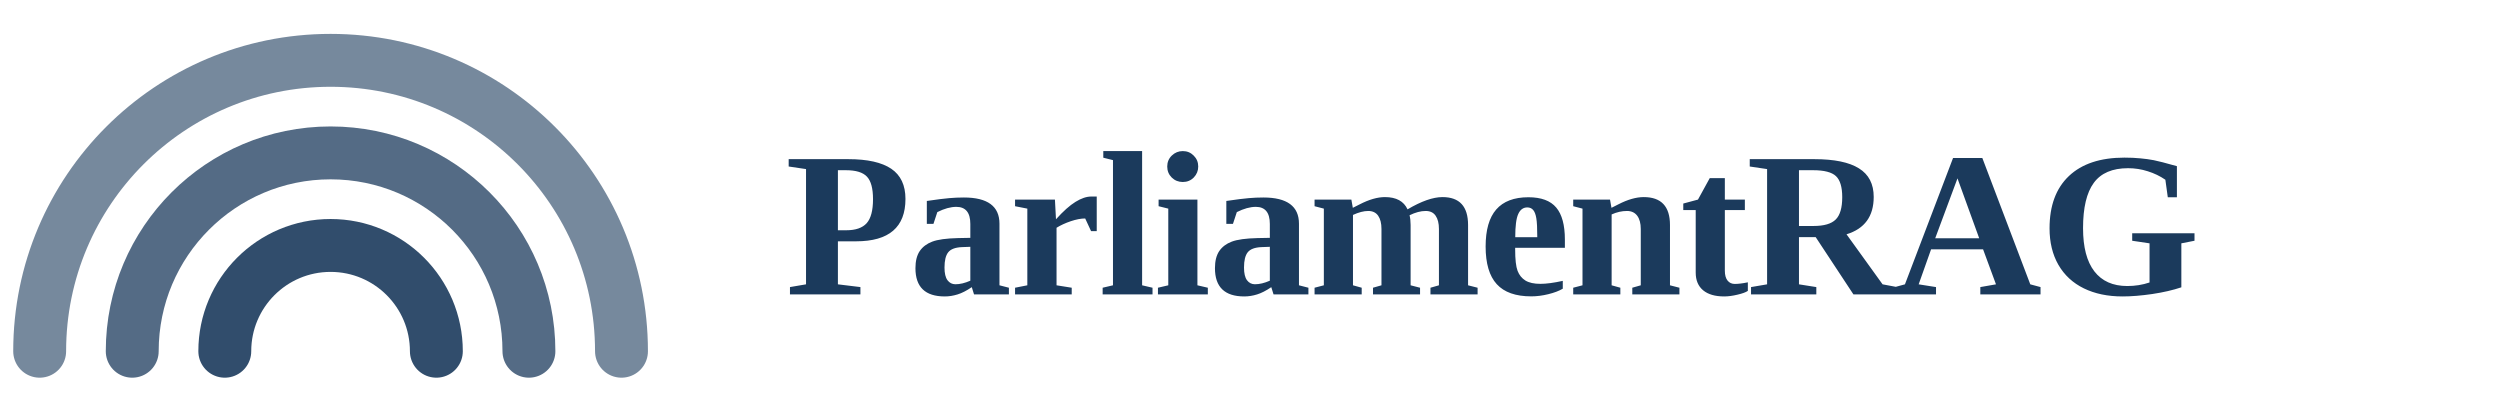
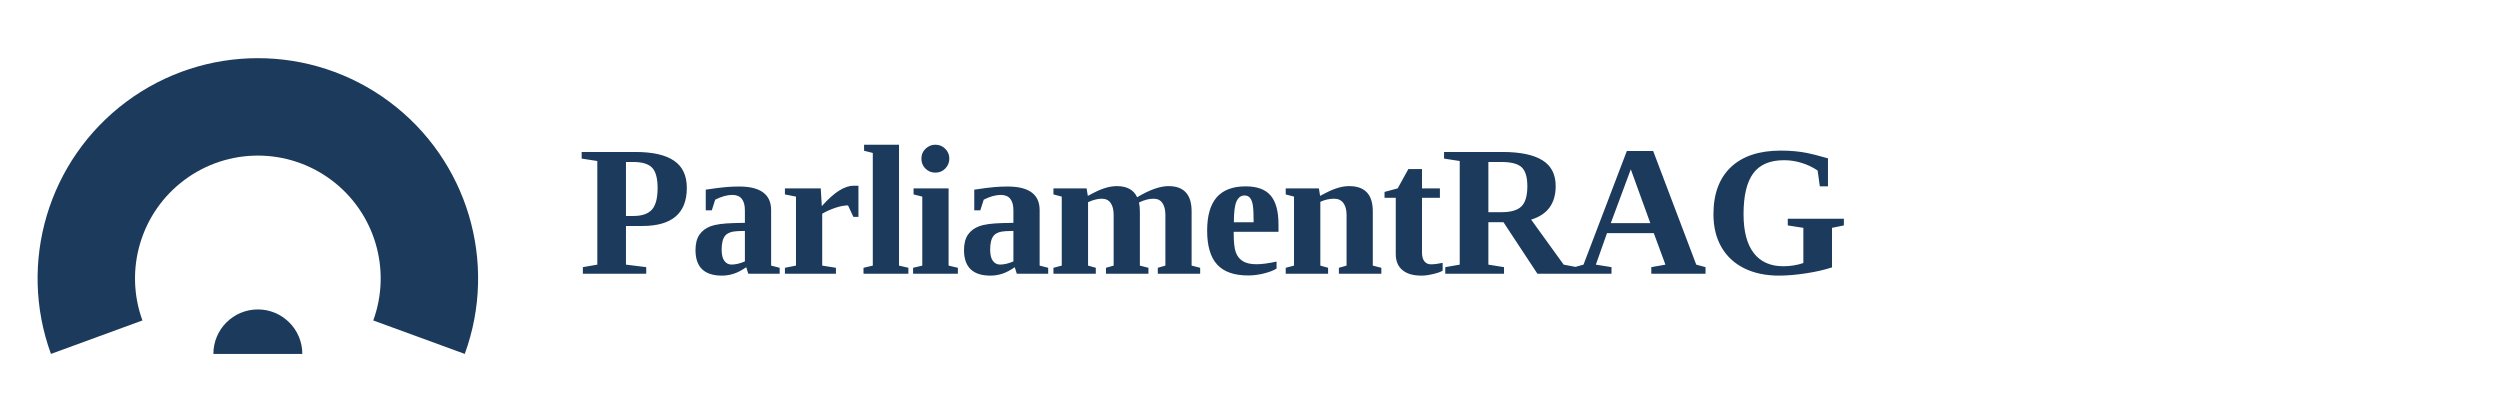
<svg xmlns="http://www.w3.org/2000/svg" viewBox="0 0 484 80" fill="none">
-   <g transform="translate(0,4) scale(0.32)" stroke="#1B3A5C" stroke-width="32" stroke-linecap="round">
-     <path d="M 24 200 A 176 176 0 0 1 376 200" opacity="0.6" />
-     <path d="M 80 200 A 120 120 0 0 1 320 200" opacity="0.75" />
-     <path d="M 136 200 A 64 64 0 0 1 264 200" opacity="0.9" />
+   <g transform="translate(4,8) scale(0.41)" fill="#1B3A5C">
+     <path d="M 14.3 147.6 A 104 104 0 1 1 209.7 147.6 L 166.5 131.8 A 58 58 0 1 0 57.5 131.8 Z" />
+     <path d="M 91 147.6 A 21 21 0 0 1 133 147.6 Z" />
  </g>
-   <text x="152" y="57" font-family="Fraunces, Georgia, 'Times New Roman', serif" font-size="40" font-weight="600" letter-spacing="-0.5" fill="#1B3A5C">ParliamentRAG</text>
+   <text x="112" y="53" font-family="Fraunces, Georgia, 'Times New Roman', serif" font-size="36" font-weight="600" letter-spacing="-0.5" fill="#1B3A5C">ParliamentRAG</text>
</svg>
